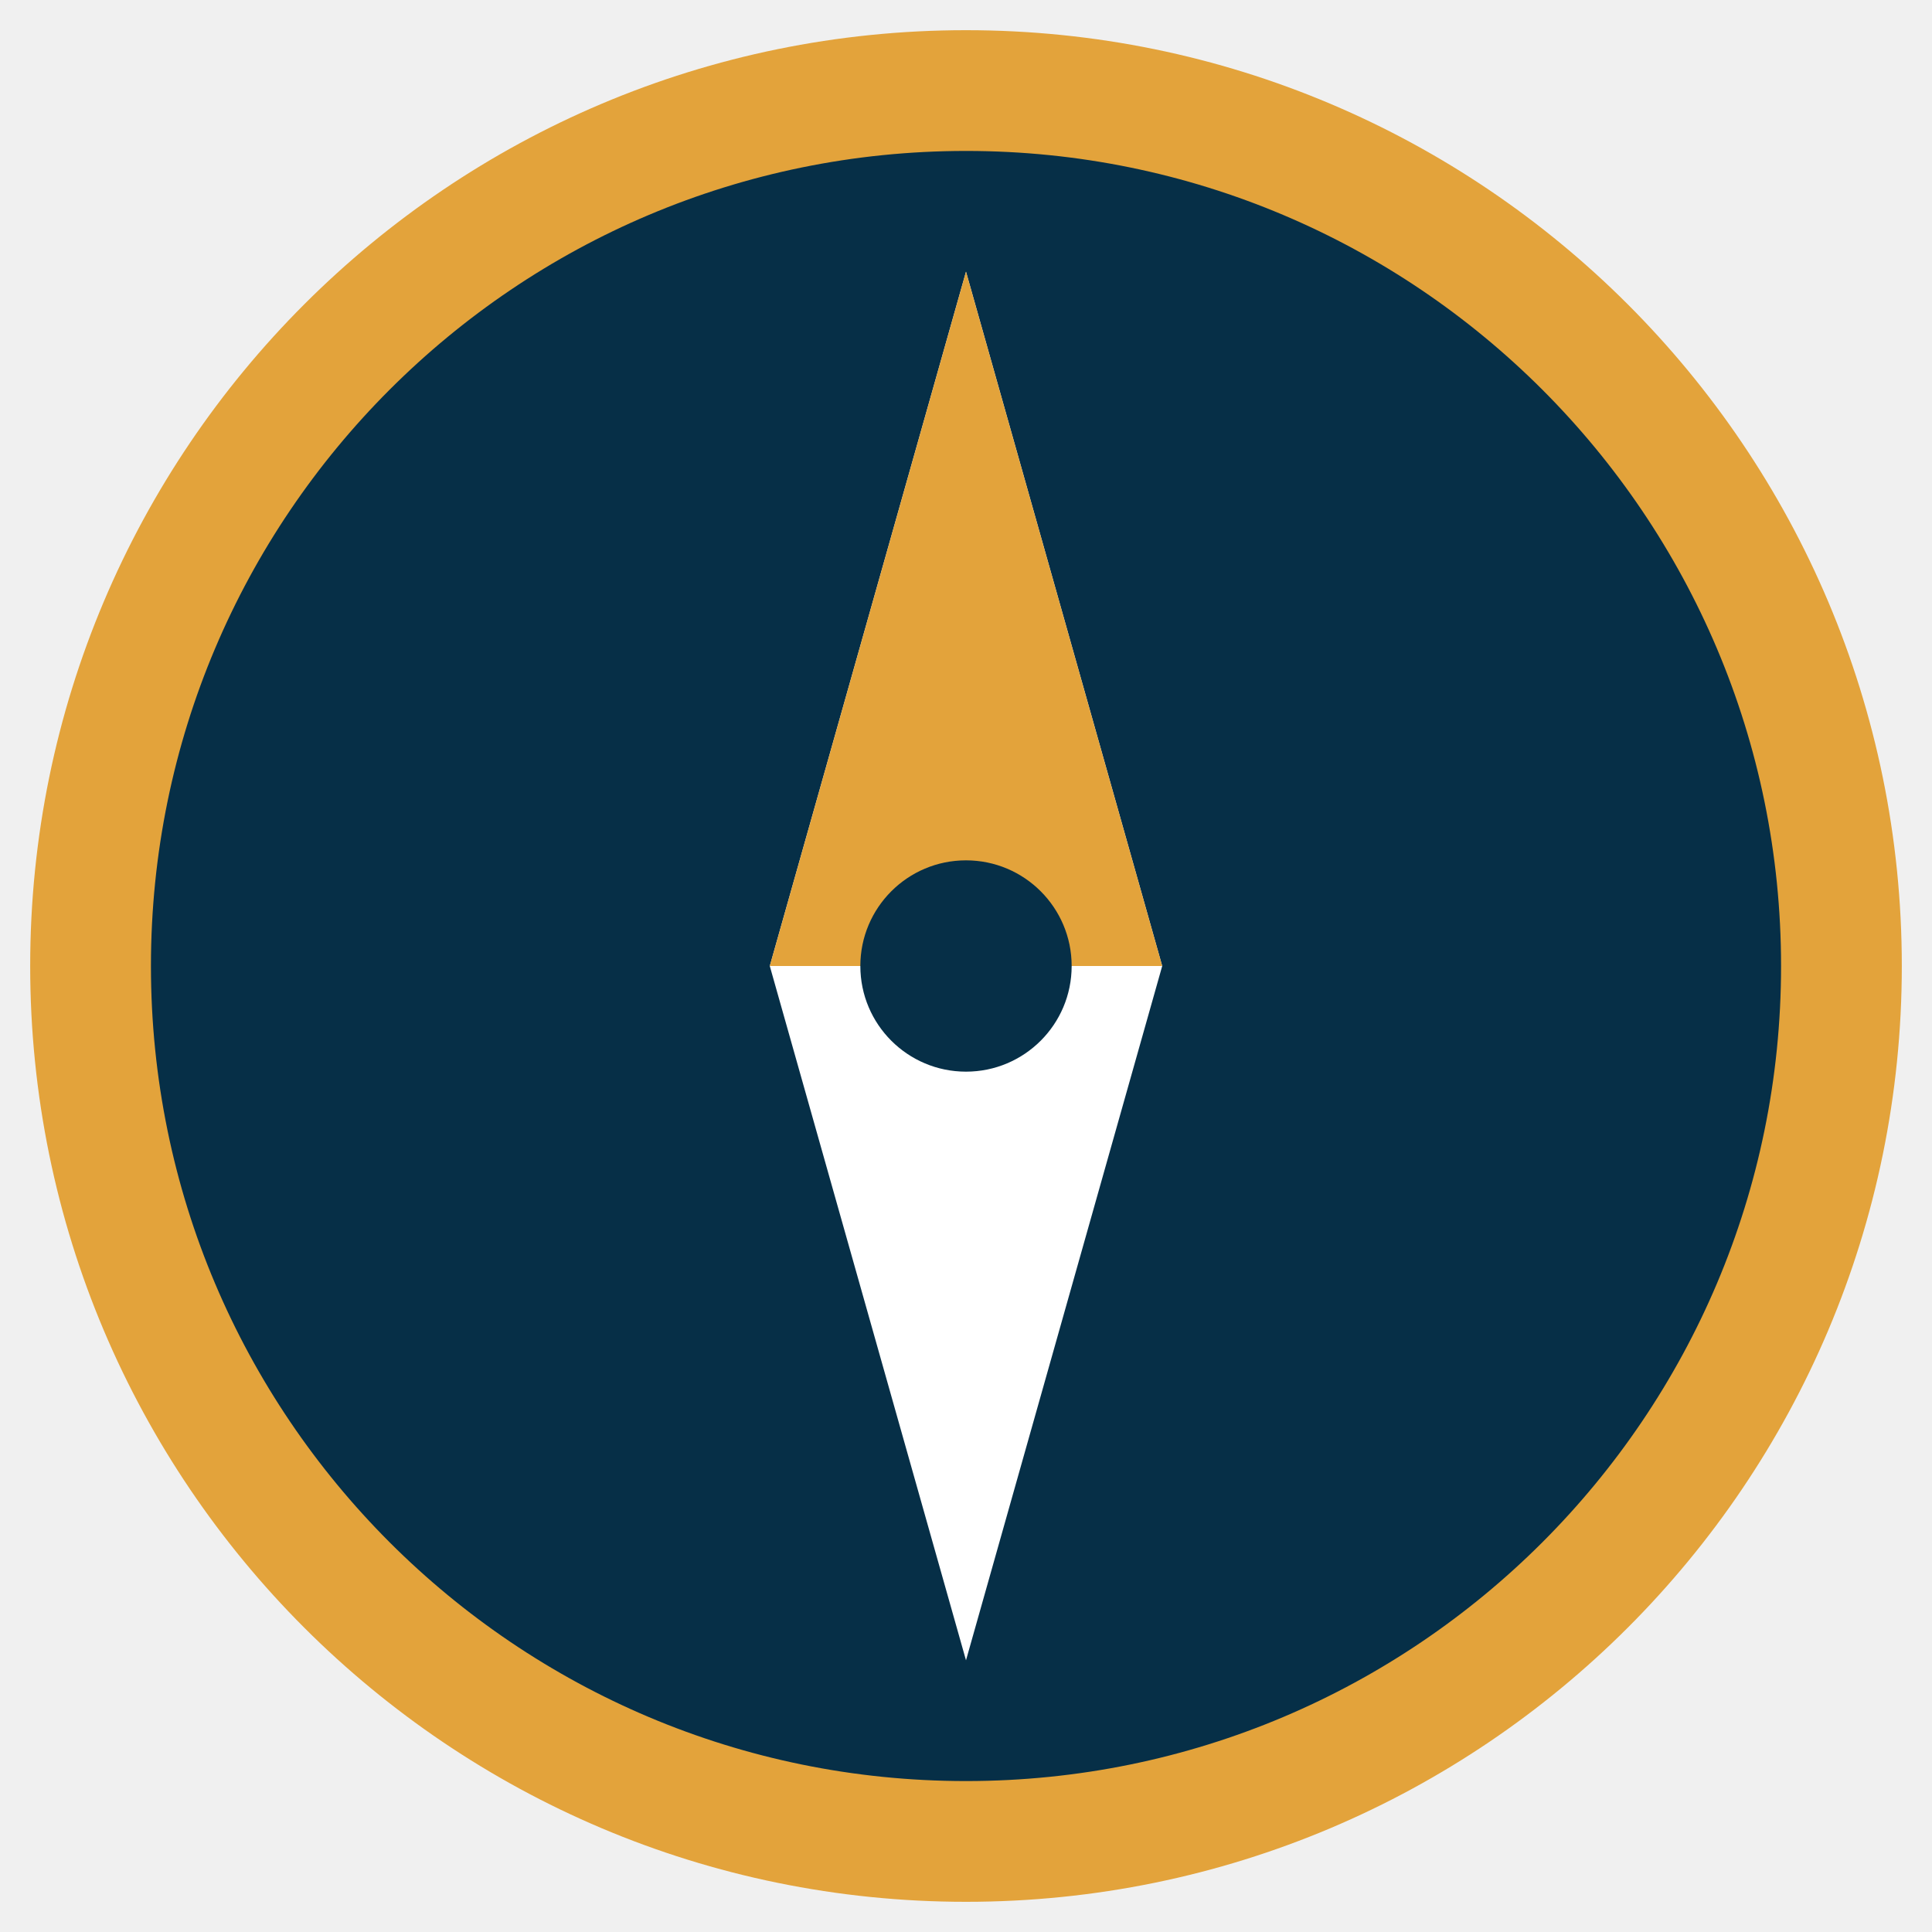
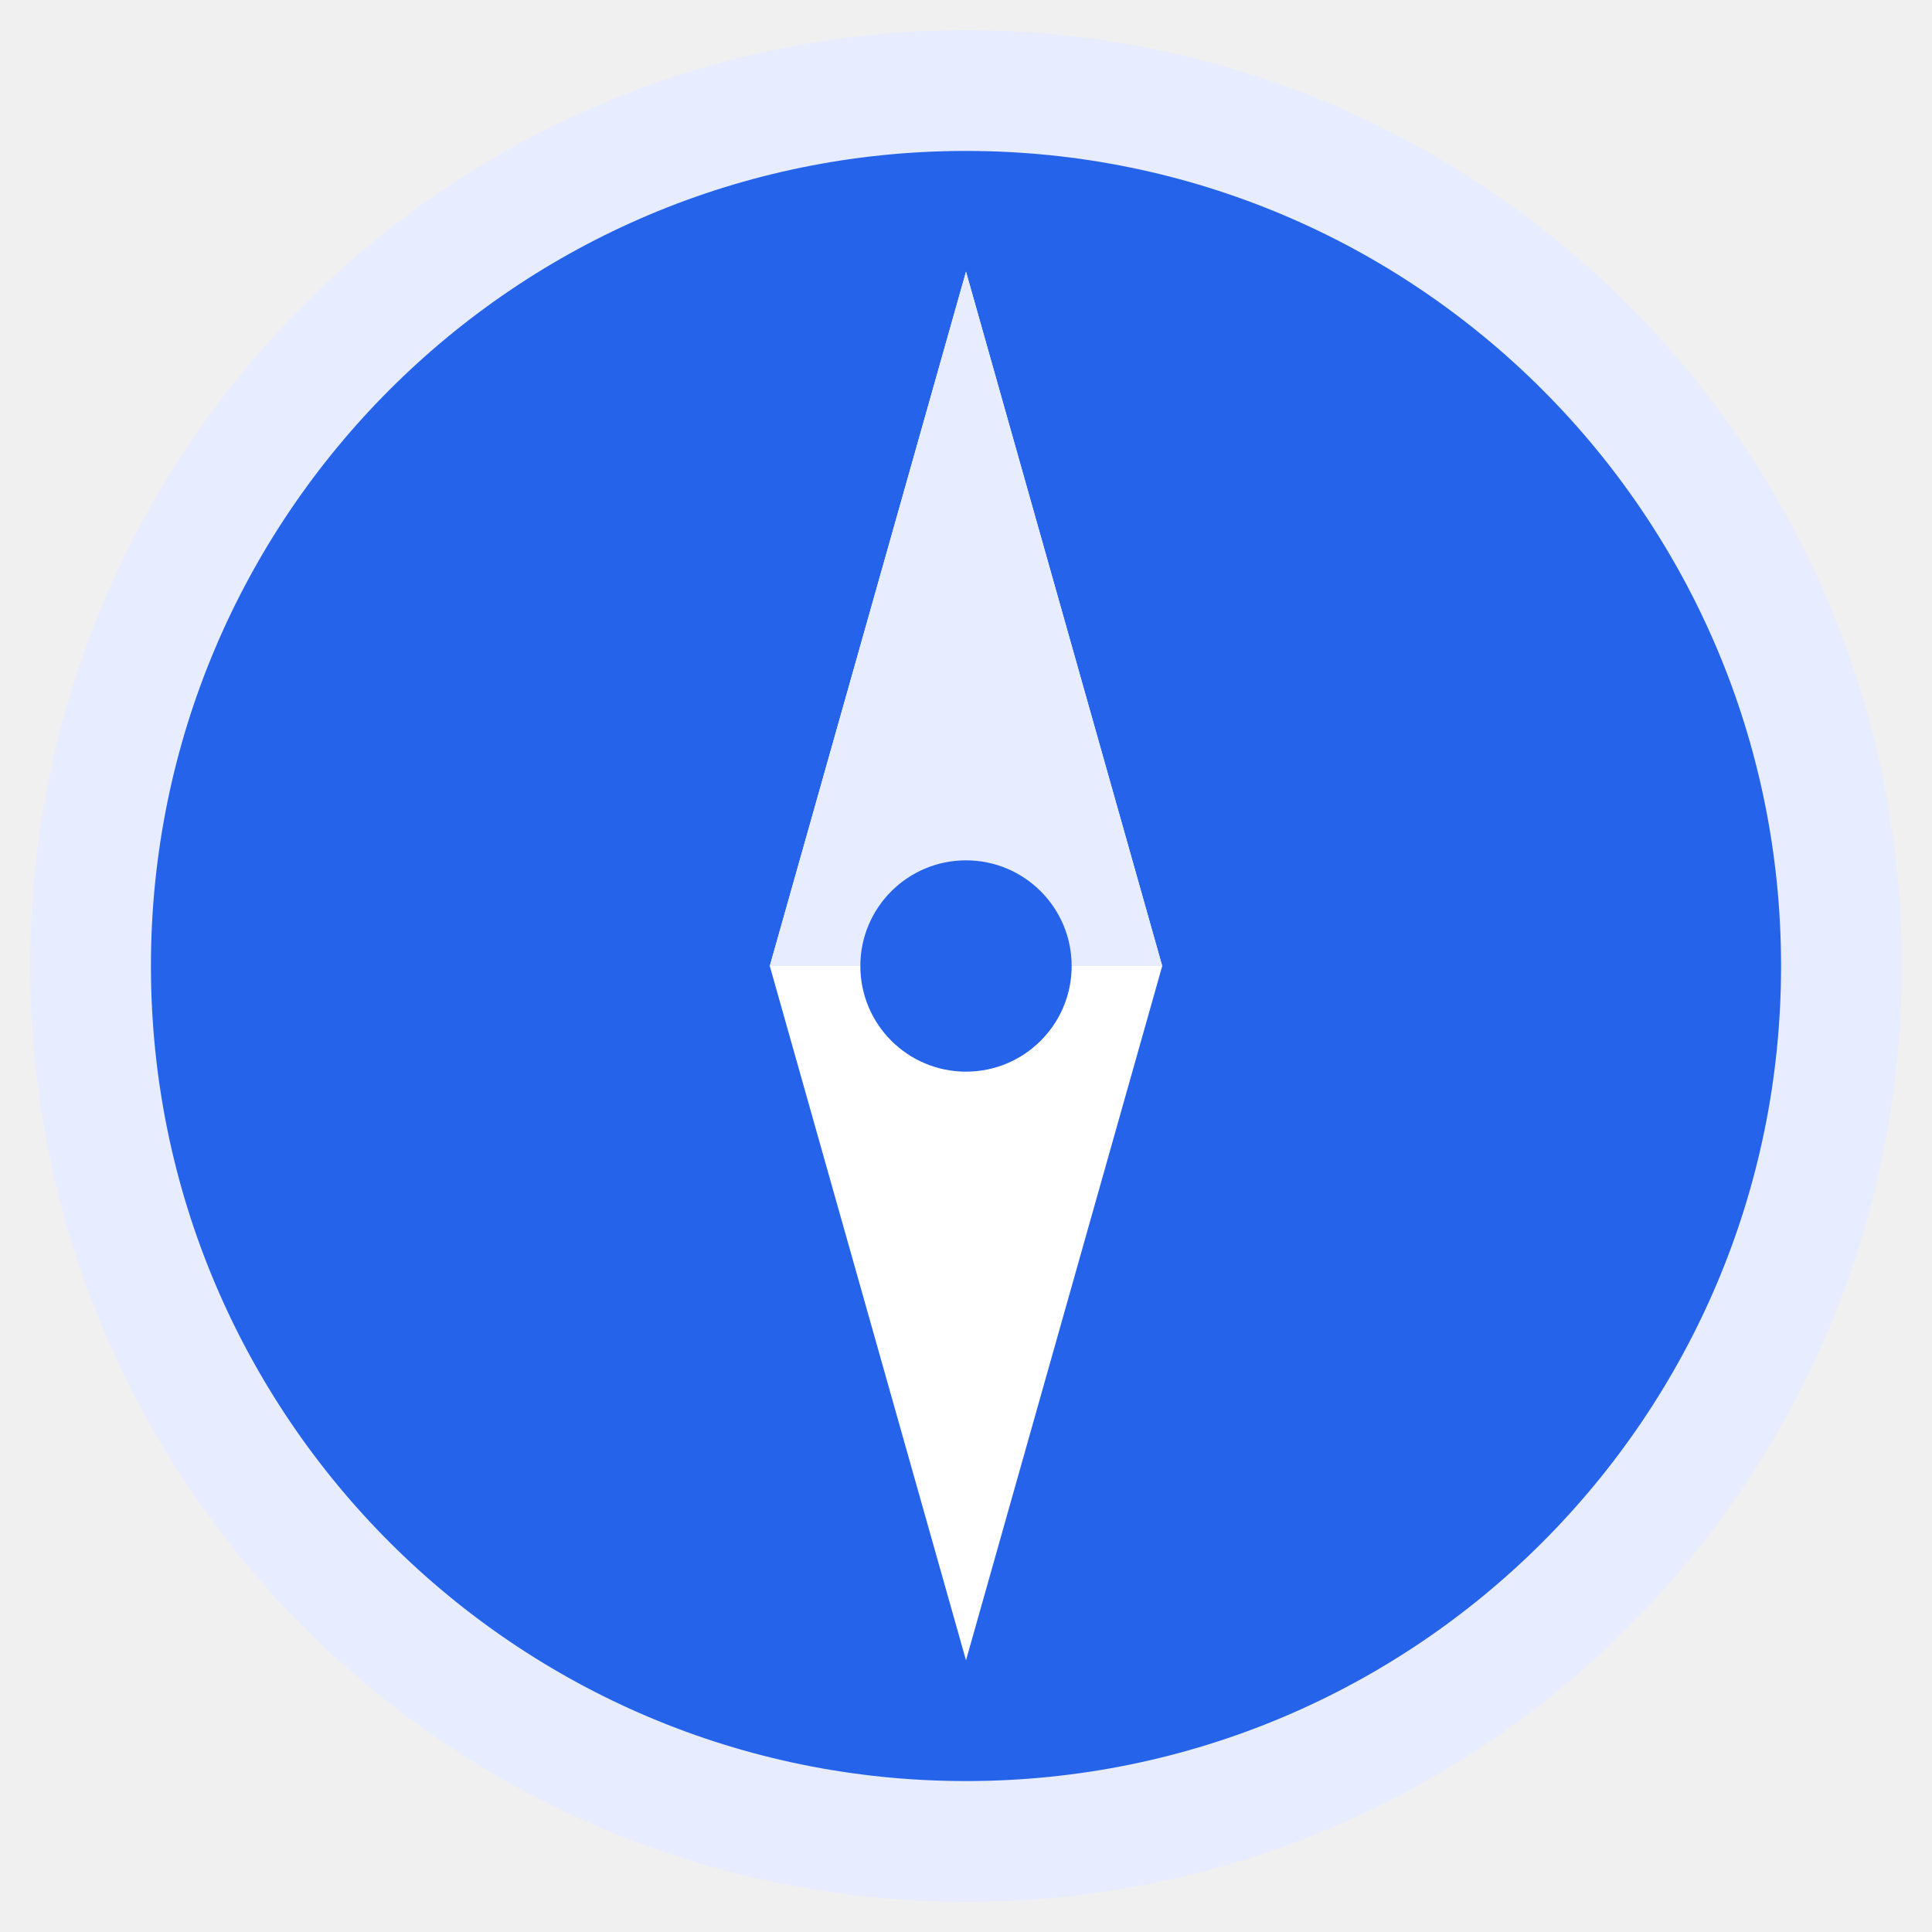
<svg xmlns="http://www.w3.org/2000/svg" viewBox="0 0 64 64">
-   <circle cx="32" cy="32" r="29" fill="#062f47" stroke="#e3a33b" stroke-width="4" />
+   <circle cx="32" cy="32" r="29" fill="#2563eb" stroke="#e7ecff" stroke-width="4" />
  <polygon points="32,9 38.5,32 32,55 25.5,32" fill="#ffffff" />
-   <polygon points="32,9 38.5,32 25.5,32" fill="#e3a33b" />
-   <circle cx="32" cy="32" r="3.5" fill="#062f47" />
+   <polygon points="32,9 38.5,32 25.5,32" fill="#e7ecff" />
+   <circle cx="32" cy="32" r="3.5" fill="#2563eb" />
</svg>
